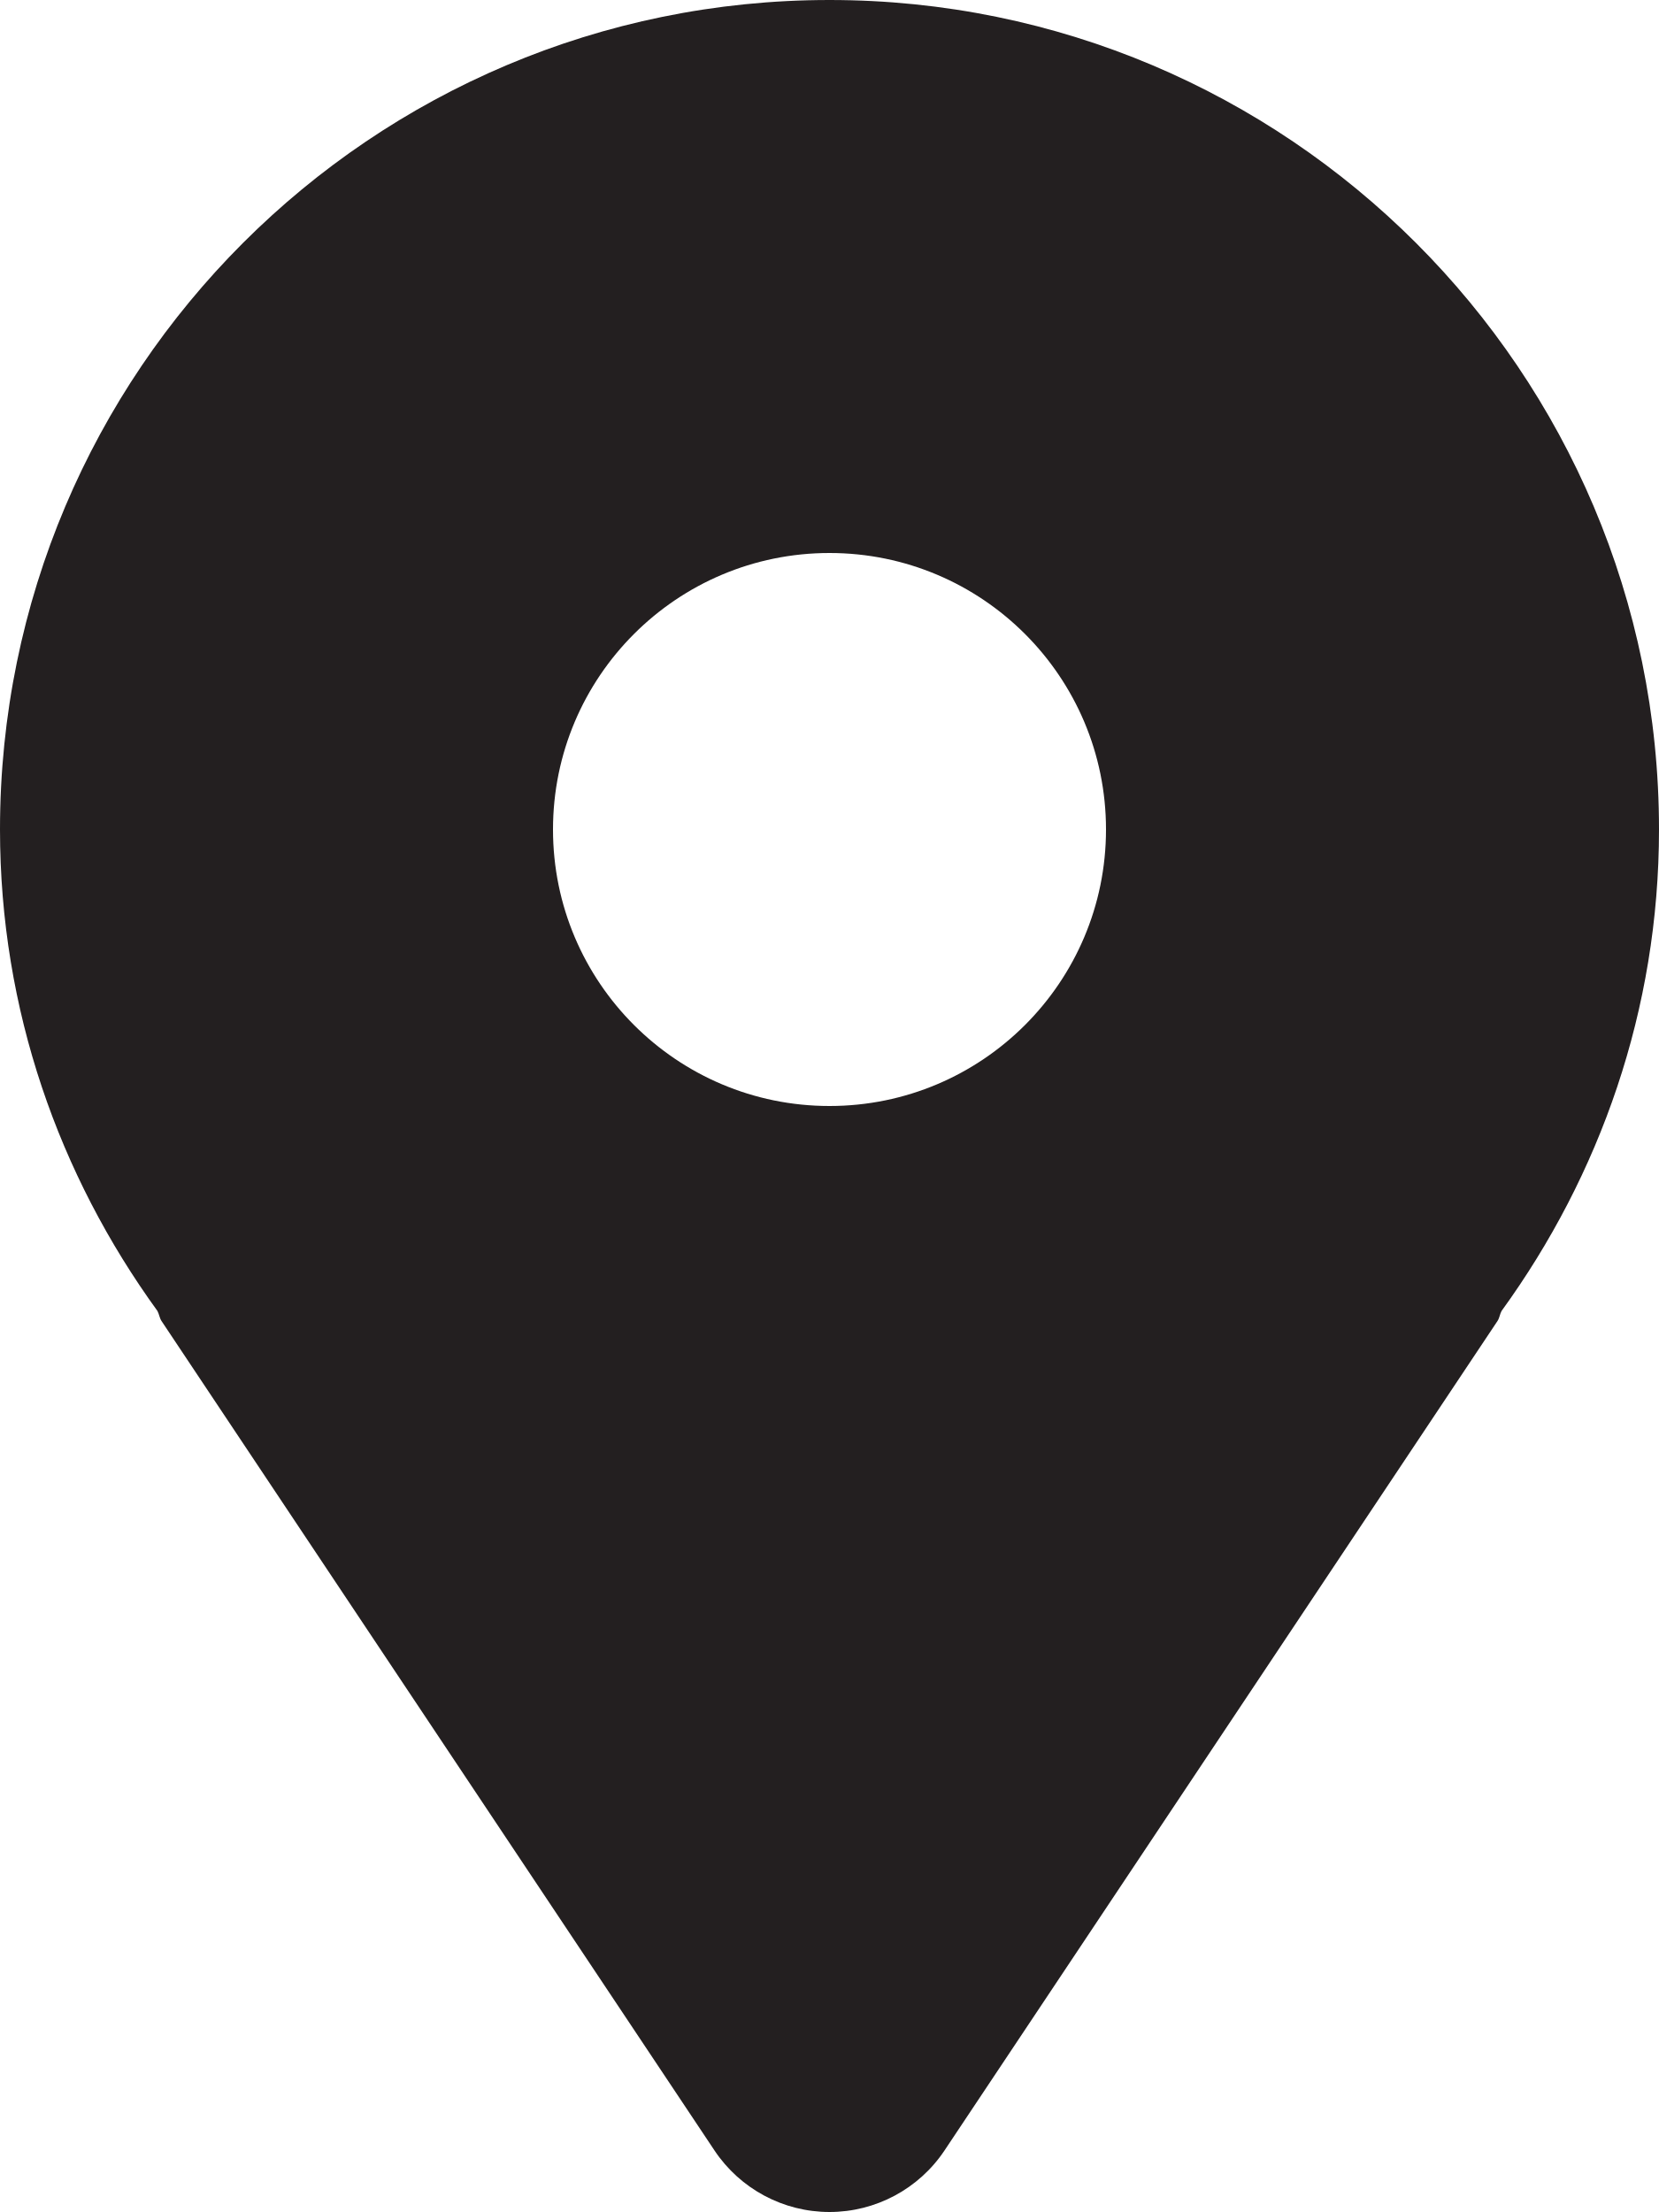
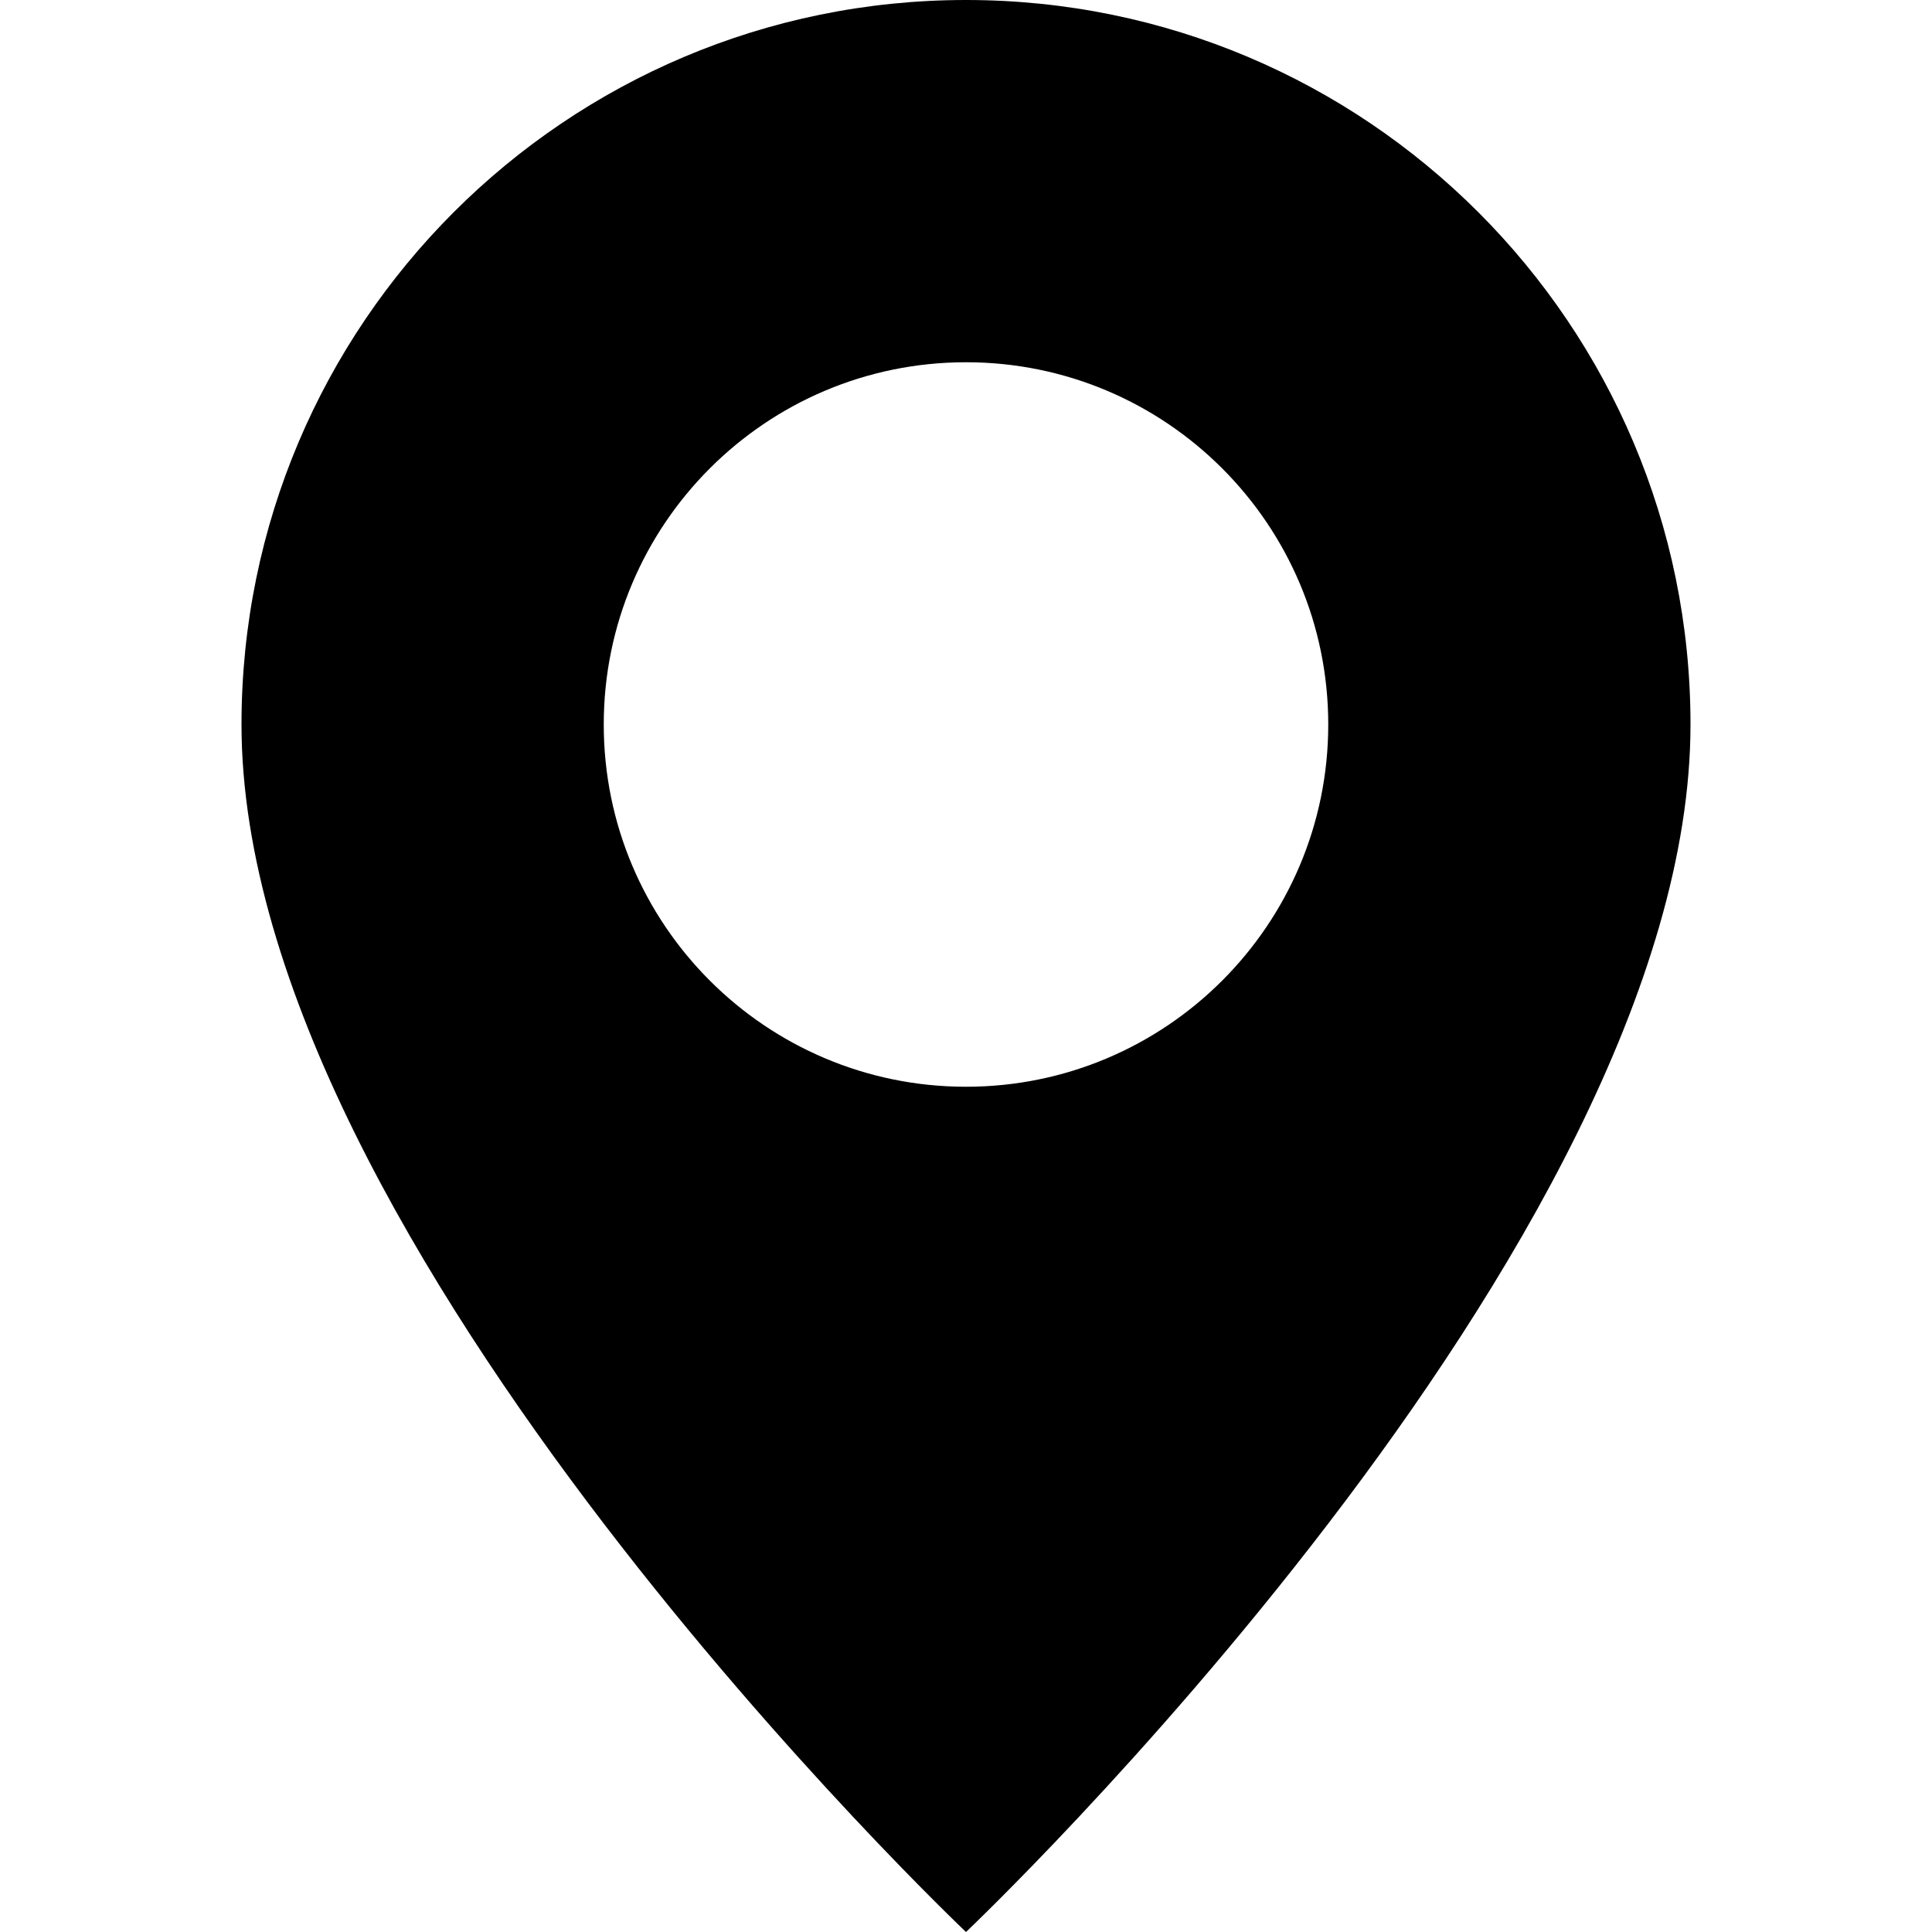
- <svg xmlns="http://www.w3.org/2000/svg" version="1.0" id="Layer_1" enable-background="new 0 0 64 64" xml:space="preserve" viewBox="8 0 48 64">
-   <path fill="#231F20" d="M32,0C18.746,0,8,10.746,8,24c0,5.219,1.711,10.008,4.555,13.93c0.051,0.094,0.059,0.199,0.117,0.289l16,24  C29.414,63.332,30.664,64,32,64s2.586-0.668,3.328-1.781l16-24c0.059-0.09,0.066-0.195,0.117-0.289C54.289,34.008,56,29.219,56,24  C56,10.746,45.254,0,32,0z M32,32c-4.418,0-8-3.582-8-8s3.582-8,8-8s8,3.582,8,8S36.418,32,32,32z" />
+ <svg xmlns="http://www.w3.org/2000/svg" width="16" height="16" fill="currentColor" class="bi bi-geo-alt-fill" viewBox="0 0 16 16">
+   <path d="M8 16s6-5.686 6-10A6 6 0 0 0 2 6c0 4.314 6 10 6 10m0-7a3 3 0 1 1 0-6 3 3 0 0 1 0 6" />
</svg>
